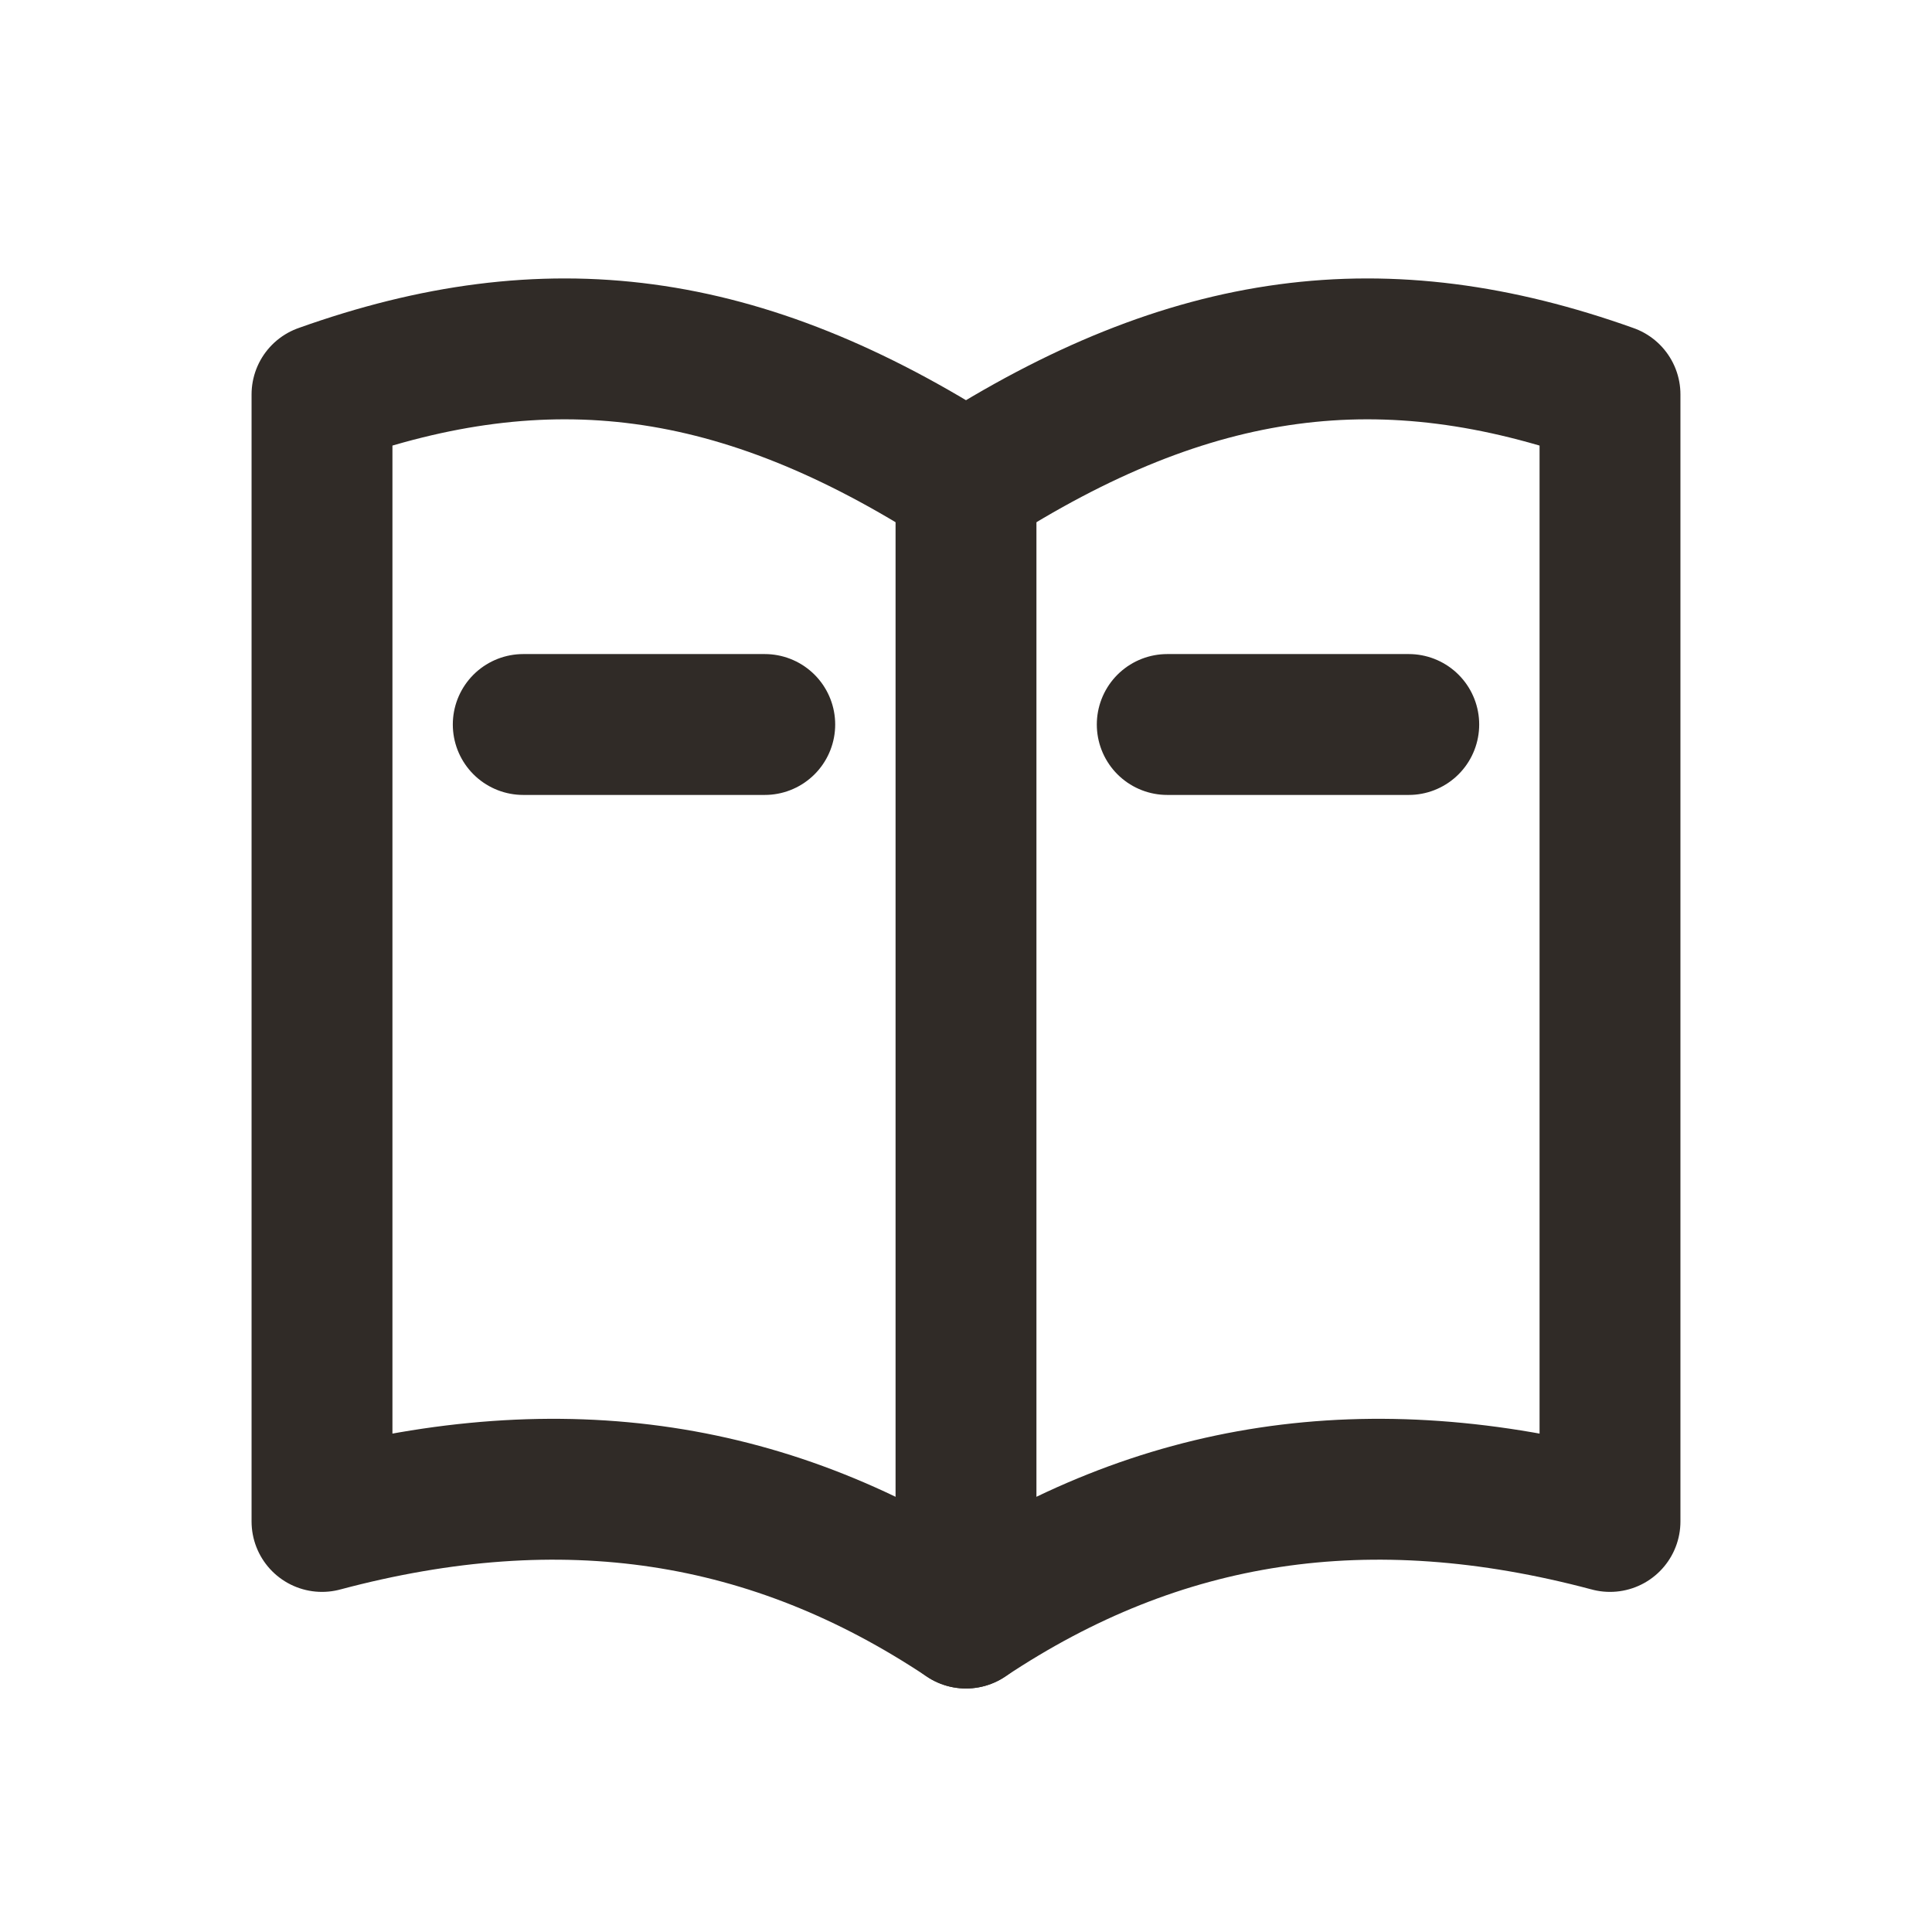
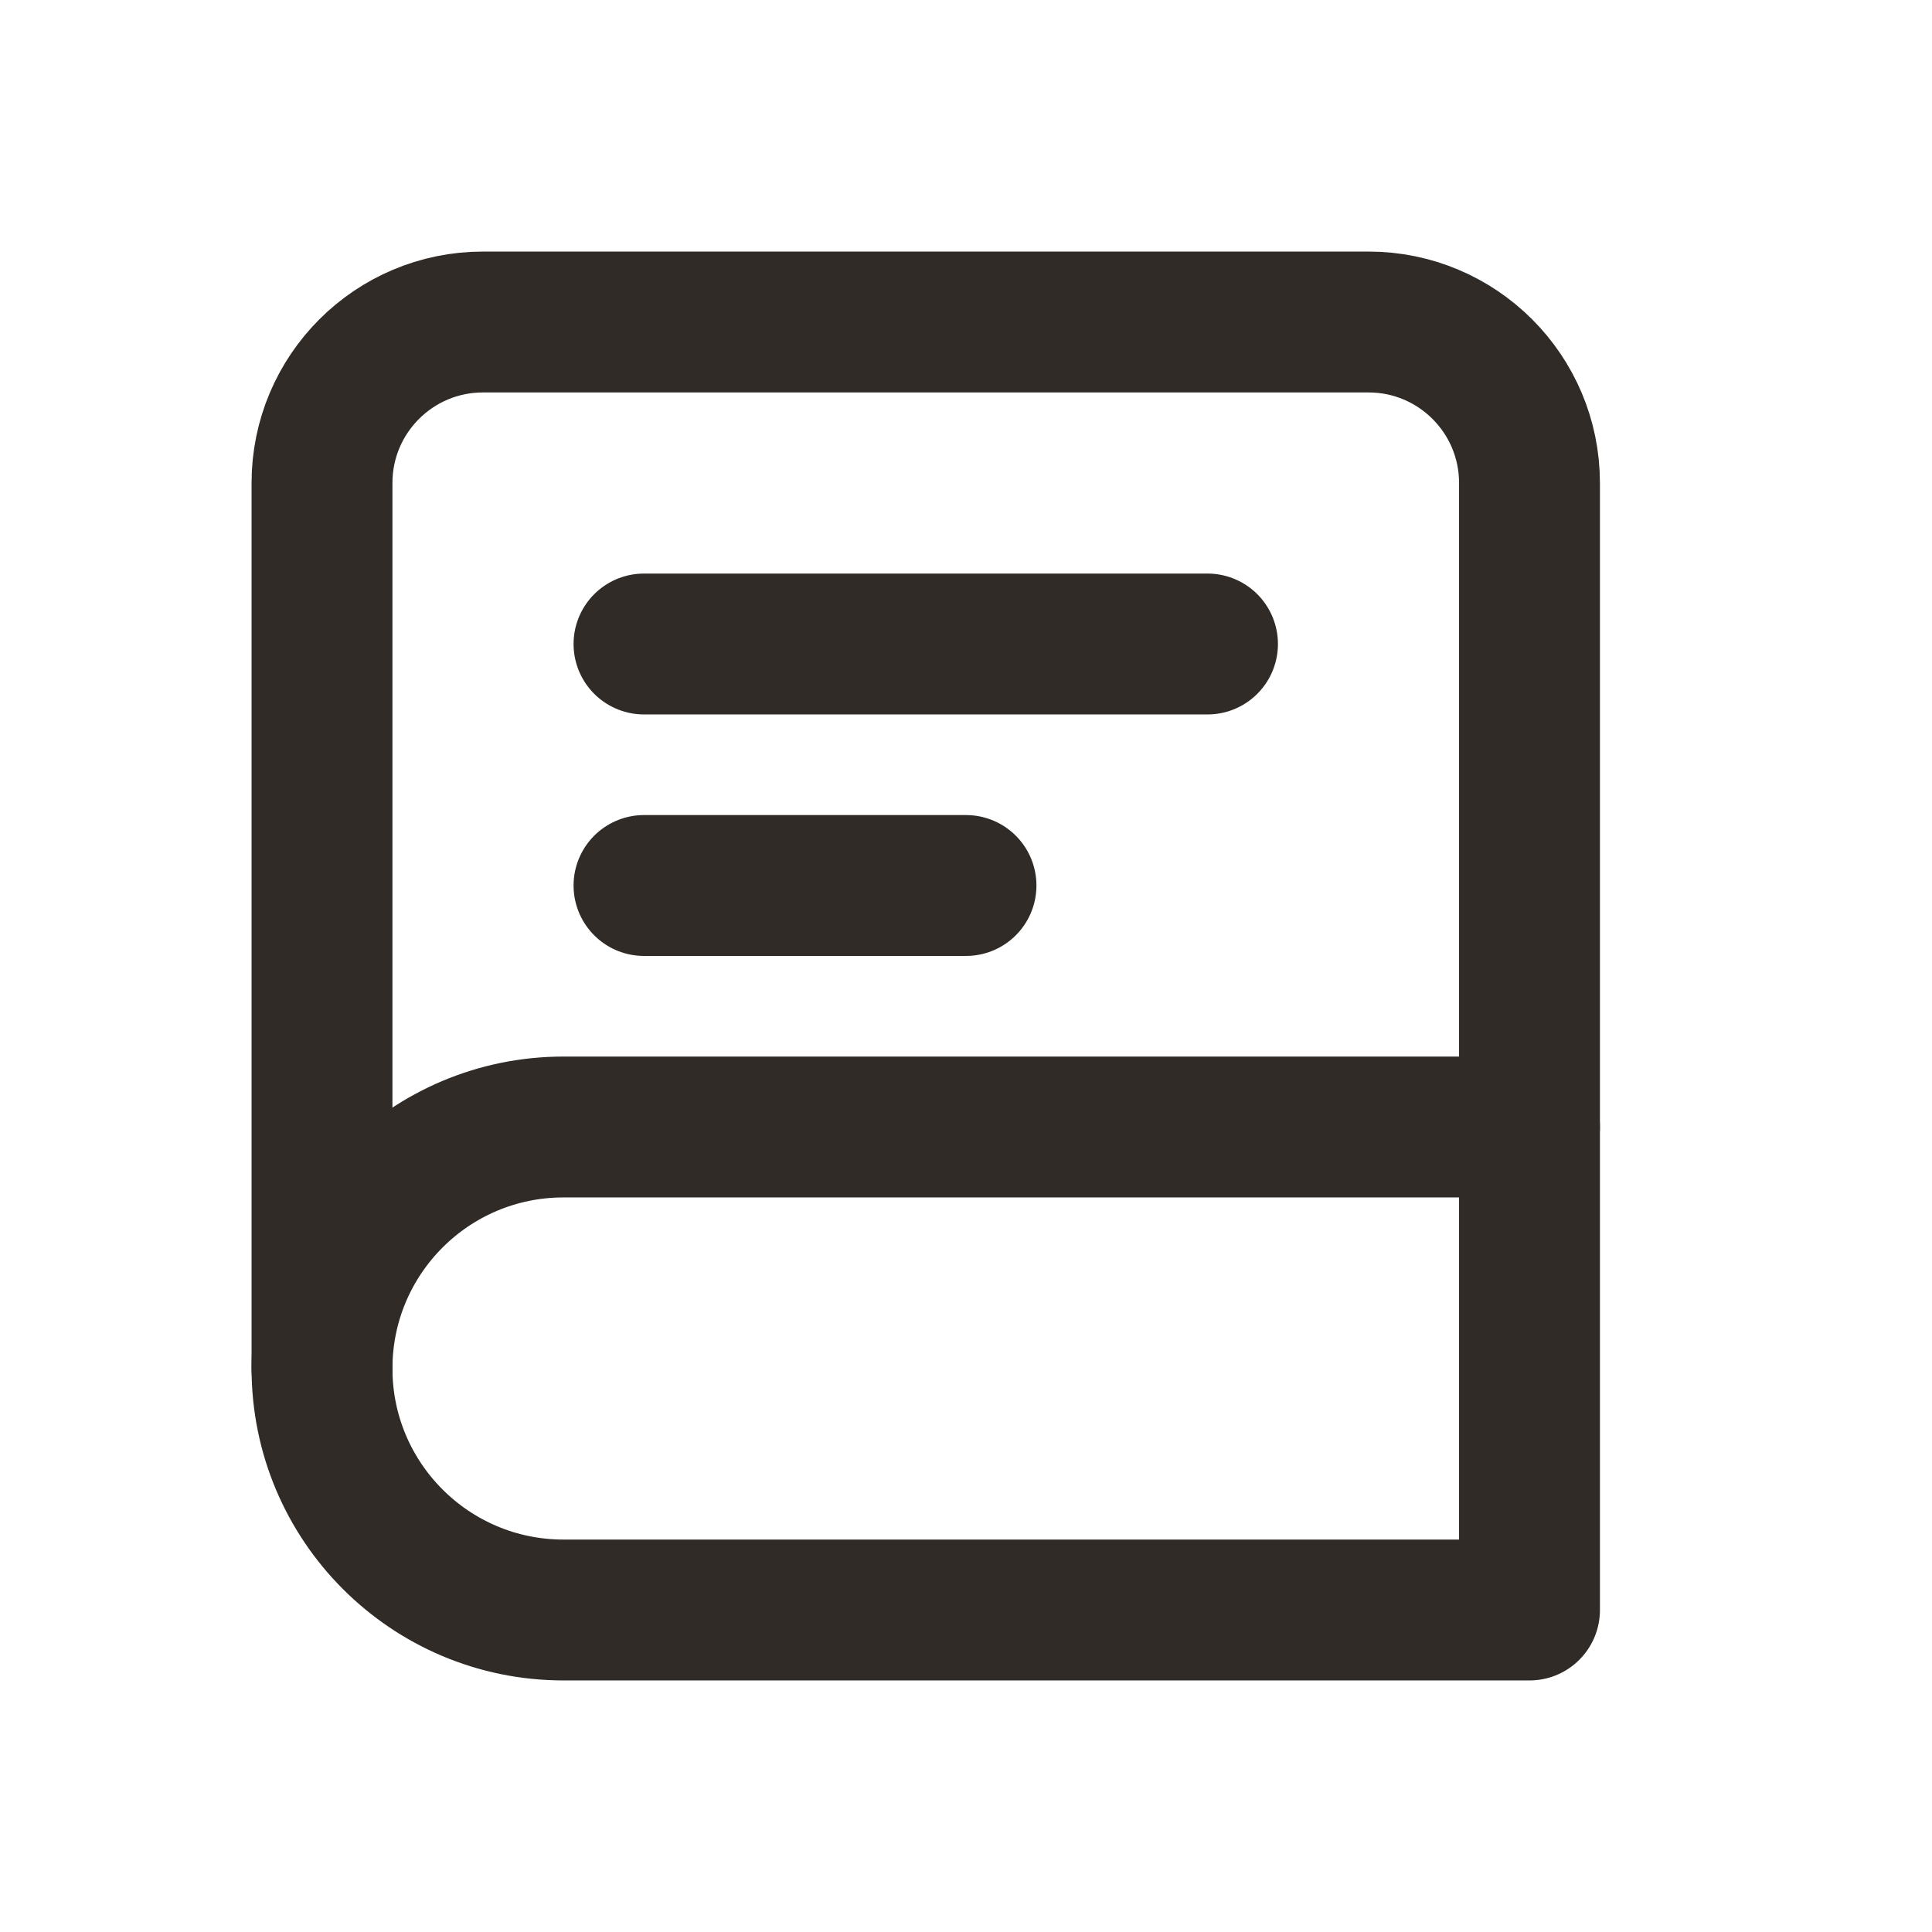
<svg xmlns="http://www.w3.org/2000/svg" viewBox="0 0 24 24" width="24" height="24" role="img" aria-label="日记" fill="none" stroke="#302B27" stroke-width="1.75" stroke-linecap="round" stroke-linejoin="round">
-   <path d="M12 6c-2.8-1.8-5.2-2.1-8-1.1v14c3-.8 5.6-.4 8 1.2 2.4-1.6 5-2 8-1.2v-14c-2.8-1-5.2-.7-8 1.1Z" />
-   <path d="M12 6v14.1" />
-   <path d="M6.5 9h3" />
-   <path d="M14.5 9h3" />
+   <path d="M6 4h11a2 2 0 0 1 2 2v14H7a3 3 0 0 1-3-3V6a2 2 0 0 1 2-2Z" />
+   <path d="M4 17a3 3 0 0 1 3-3h12M8 8h7m-7 3h4" />
</svg>
